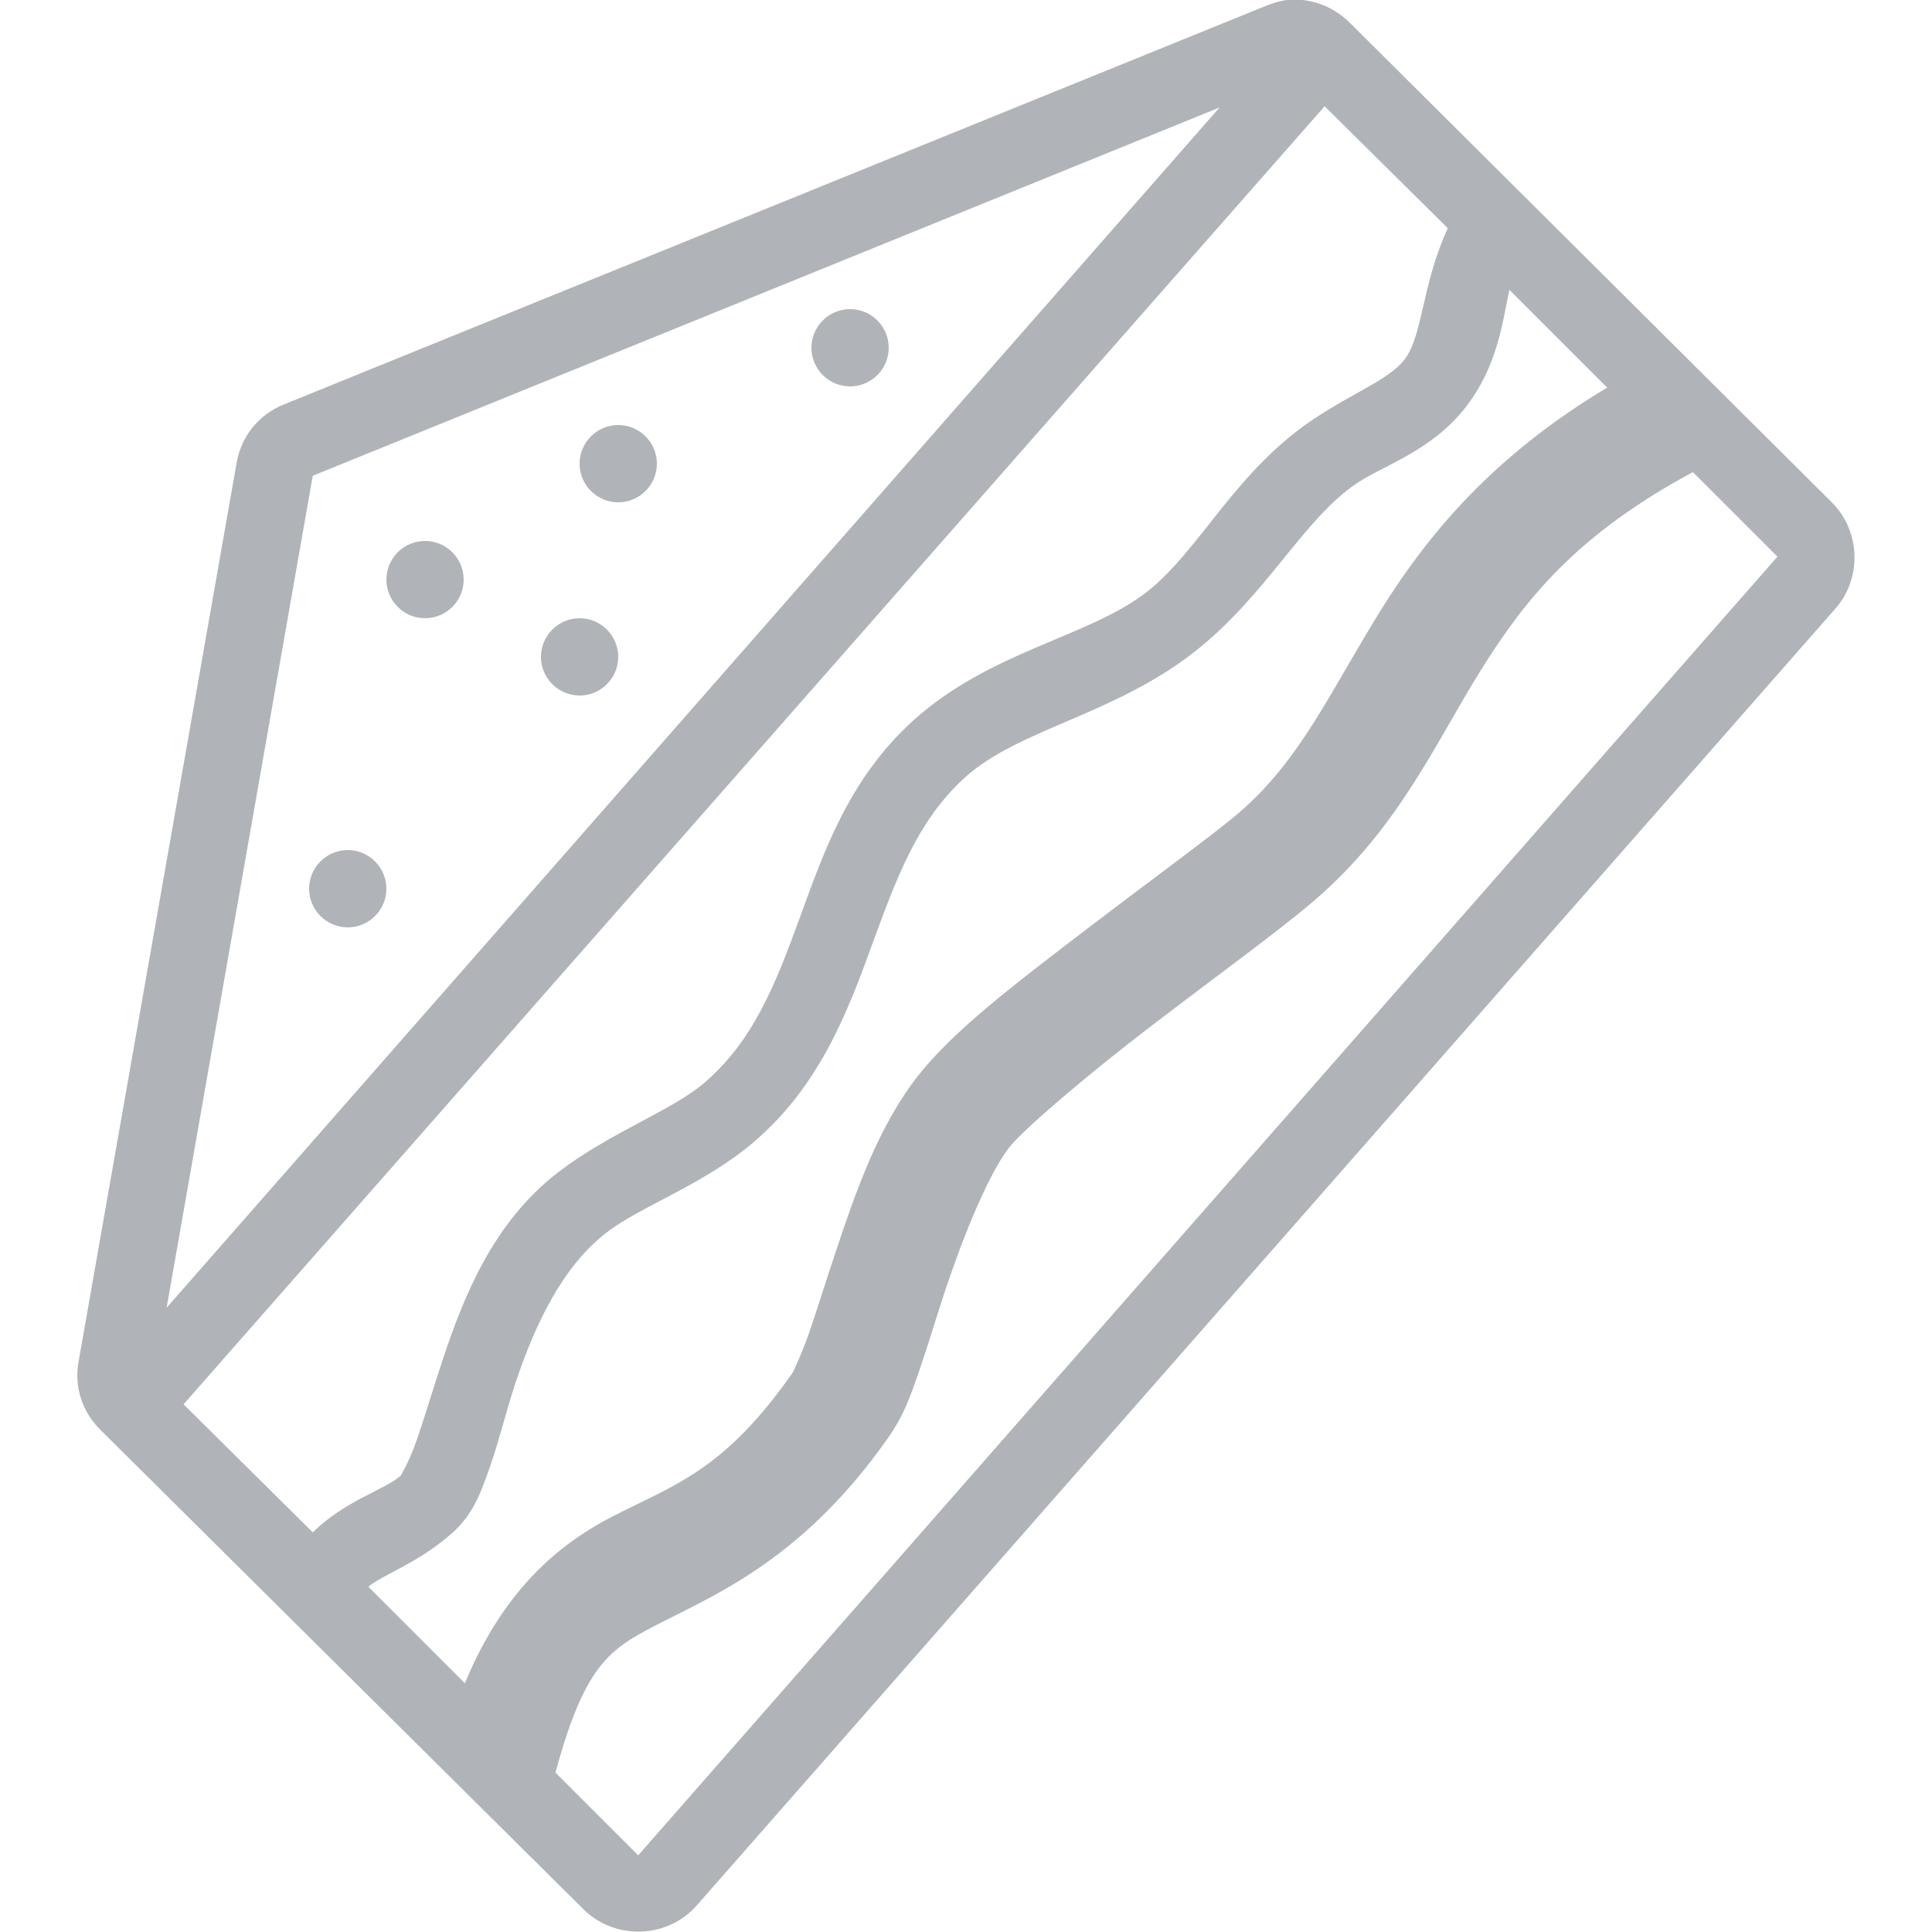
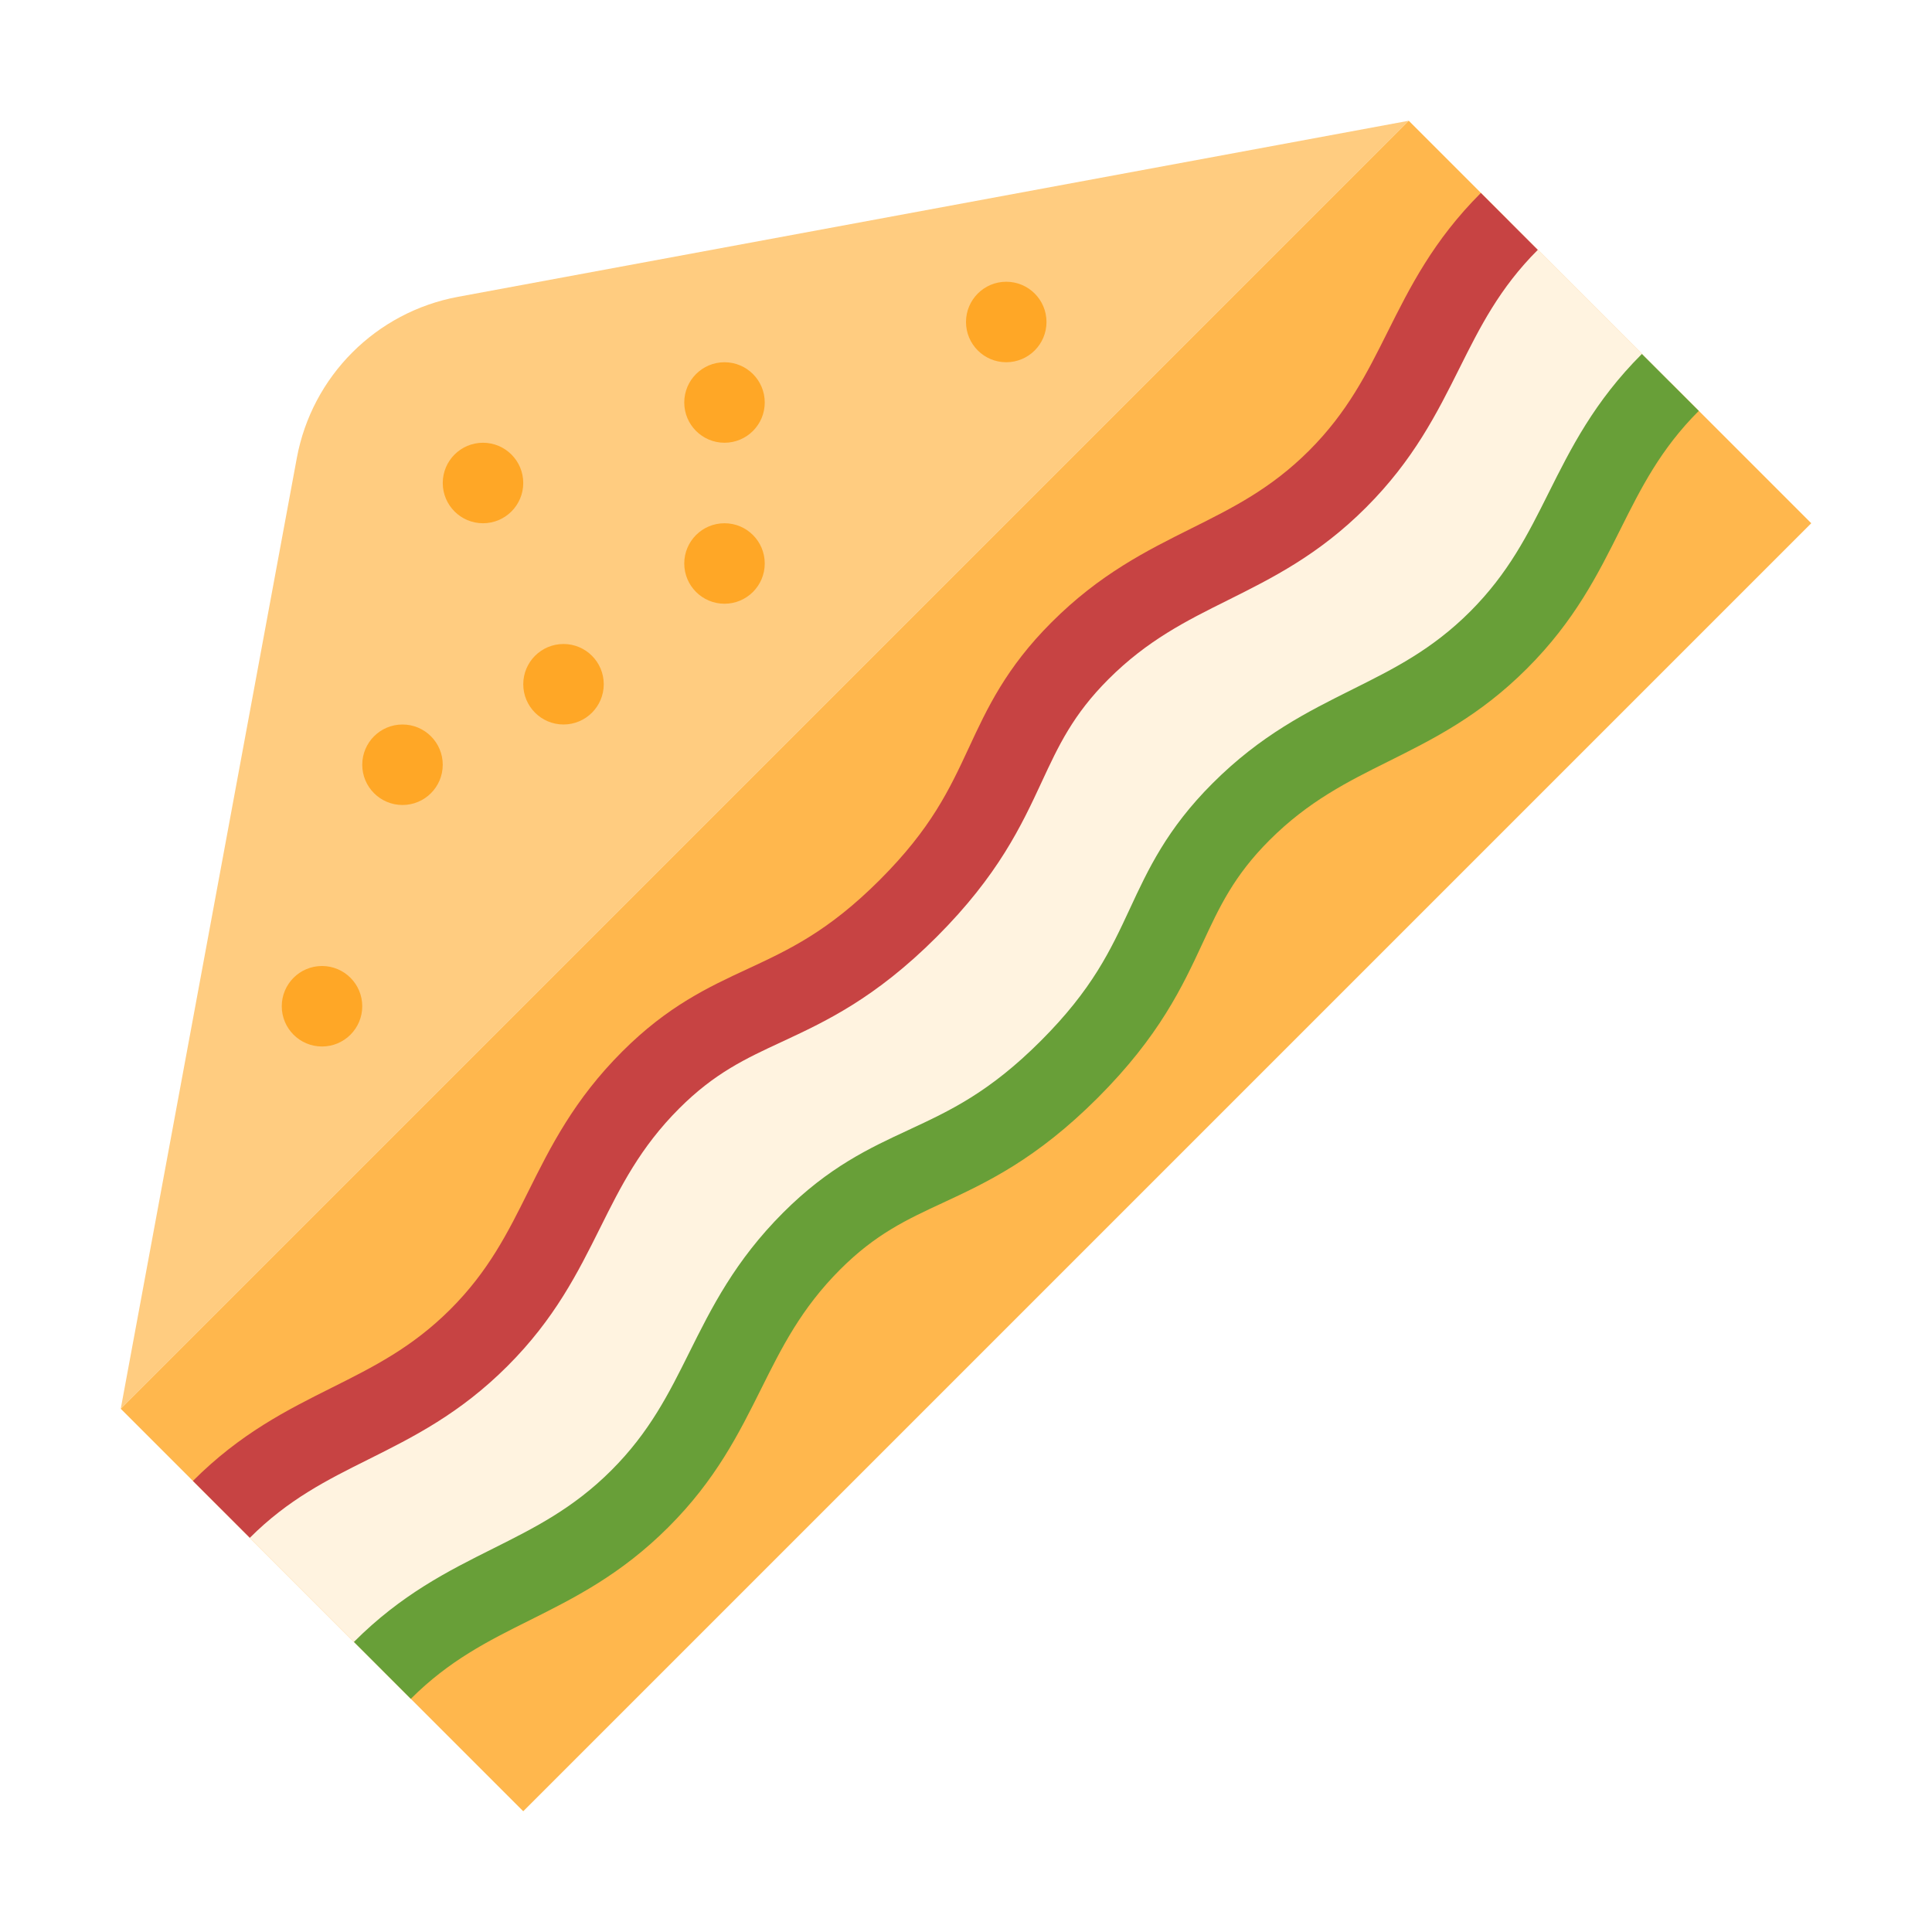
<svg xmlns="http://www.w3.org/2000/svg" version="1.1" viewBox="0 0 172 172">
  <g fill="none" fill-rule="nonzero" stroke="none" stroke-width="1" stroke-linecap="butt" stroke-linejoin="miter" stroke-miterlimit="10" stroke-dasharray="" stroke-dashoffset="0" font-family="none" font-weight="none" font-size="none" text-anchor="none" style="mix-blend-mode: normal">
    <path d="M0,172v-172h172v172z" fill="none" />
-     <g fill="#b0b3b8">
-       <path d="M114.595,0c-0.672,0.081 -1.29,0.282 -1.935,0.537l-87.397,35.475c-2.204,0.887 -3.776,2.808 -4.192,5.16l-14.082,80.088c-0.39,2.217 0.336,4.434 1.935,6.02l43,42.678c2.808,2.795 7.485,2.661 10.105,-0.323l101.373,-115.455c2.392,-2.714 2.231,-6.92 -0.323,-9.46l-42.892,-42.678c-0.981,-0.981 -2.231,-1.666 -3.547,-1.935c-0.658,-0.134 -1.371,-0.188 -2.042,-0.107zM117.927,9.46l10.965,10.857c-2.338,5.079 -2.204,9.581 -3.87,11.717c-1.357,1.747 -4.515,2.902 -8.062,5.268c-6.987,4.649 -10.159,11.717 -14.835,15.373c-5.2,4.072 -13.975,5.254 -20.855,11.502c-5.751,5.227 -7.968,11.785 -10.105,17.63c-2.137,5.845 -4.112,10.884 -8.492,14.62c-2.889,2.459 -8.479,4.461 -13.008,7.955c-5.751,4.448 -8.358,10.992 -10.213,16.555c-0.927,2.782 -1.693,5.388 -2.365,7.31c-0.672,1.922 -1.424,3.144 -1.397,3.118c-1.505,1.317 -4.851,2.15 -7.848,5.053l-11.502,-11.395zM108.575,9.568l-93.74,106.855l13.008,-74.067zM134.375,25.8l8.707,8.707c-10.199,6.101 -15.95,13.115 -19.995,19.565c-4.622,7.377 -7.229,13.558 -12.9,18.383c-2.365,2.002 -8.331,6.343 -14.082,10.75c-5.751,4.407 -11.126,8.479 -14.297,12.47c-3.601,4.542 -5.63,10.441 -7.418,15.803c-0.9,2.688 -1.68,5.227 -2.365,7.202c-0.685,1.975 -1.505,3.601 -1.397,3.44c-6.168,8.842 -10.535,10.024 -16.125,12.9c-4.649,2.392 -9.648,6.45 -13.115,14.835l-8.6,-8.6c1.492,-1.169 4.394,-2.083 7.418,-4.73c1.962,-1.707 2.647,-3.763 3.44,-6.02c0.793,-2.257 1.397,-4.838 2.257,-7.418c1.72,-5.147 4.152,-10.307 8.062,-13.33c3.104,-2.405 8.667,-4.273 13.115,-8.062c5.926,-5.053 8.385,-11.65 10.535,-17.523c2.15,-5.872 4.004,-11.059 8.277,-14.943c4.77,-4.327 13.223,-5.55 20.425,-11.18c6.477,-5.066 9.702,-11.852 14.512,-15.05c2.446,-1.626 6.625,-2.849 9.675,-6.772c2.795,-3.601 3.252,-7.485 3.87,-10.428zM75.68,27.52c-1.895,0 -3.44,1.545 -3.44,3.44c0,1.895 1.545,3.44 3.44,3.44c1.895,0 3.44,-1.545 3.44,-3.44c0,-1.895 -1.545,-3.44 -3.44,-3.44zM55.04,37.84c-1.895,0 -3.44,1.545 -3.44,3.44c0,1.895 1.545,3.44 3.44,3.44c1.895,0 3.44,-1.545 3.44,-3.44c0,-1.895 -1.545,-3.44 -3.44,-3.44zM150.715,42.032l7.525,7.525l-101.373,115.562c-0.054,0.054 -0.054,0.054 -0.107,0l-7.31,-7.31c2.768,-10.186 5.093,-11.14 9.783,-13.545c4.743,-2.432 12.483,-5.724 19.887,-16.34c1.357,-1.948 1.922,-3.601 2.688,-5.805c0.766,-2.204 1.518,-4.757 2.365,-7.31c1.707,-5.106 3.937,-10.468 5.697,-12.685c1.317,-1.653 6.961,-6.45 12.578,-10.75c5.617,-4.3 11.261,-8.398 14.405,-11.072c7.659,-6.504 10.925,-14.163 15.05,-20.747c3.91,-6.248 8.519,-12 18.812,-17.523zM37.84,48.16c-1.895,0 -3.44,1.545 -3.44,3.44c0,1.895 1.545,3.44 3.44,3.44c1.895,0 3.44,-1.545 3.44,-3.44c0,-1.895 -1.545,-3.44 -3.44,-3.44zM51.6,55.04c-1.895,0 -3.44,1.545 -3.44,3.44c0,1.895 1.545,3.44 3.44,3.44c1.895,0 3.44,-1.545 3.44,-3.44c0,-1.895 -1.545,-3.44 -3.44,-3.44zM30.96,75.68c-1.895,0 -3.44,1.545 -3.44,3.44c0,1.895 1.545,3.44 3.44,3.44c1.895,0 3.44,-1.545 3.44,-3.44c0,-1.895 -1.545,-3.44 -3.44,-3.44z" />
+     <g>
+       <path d="M125.417,10.75l-84.638,15.674c-7.296,1.351 -13.004,7.059 -14.355,14.355l-15.674,84.638z" fill="#ffcc80" />
+       <path d="M161.25,46.583l-35.833,-35.833l-114.667,114.667l35.833,35.833z" fill="#ffb74d" />
+       <path d="M28.667,86c-1.979,0 -3.583,1.604 -3.583,3.583c0,1.979 1.604,3.583 3.583,3.583c1.979,0 3.583,-1.604 3.583,-3.583c0,-1.979 -1.604,-3.583 -3.583,-3.583zM35.833,64.5c-1.979,0 -3.583,1.604 -3.583,3.583c0,1.979 1.604,3.583 3.583,3.583c1.979,0 3.583,-1.604 3.583,-3.583c0,-1.979 -1.604,-3.583 -3.583,-3.583zM50.167,57.333c-1.979,0 -3.583,1.604 -3.583,3.583c0,1.979 1.604,3.583 3.583,3.583c1.979,0 3.583,-1.604 3.583,-3.583c0,-1.979 -1.604,-3.583 -3.583,-3.583zM64.5,46.583c-1.979,0 -3.583,1.604 -3.583,3.583c0,1.979 1.604,3.583 3.583,3.583c1.979,0 3.583,-1.604 3.583,-3.583c0,-1.979 -1.604,-3.583 -3.583,-3.583zM89.583,25.083c-1.979,0 -3.583,1.604 -3.583,3.583c0,1.979 1.604,3.583 3.583,3.583c1.979,0 3.583,-1.604 3.583,-3.583c0,-1.979 -1.604,-3.583 -3.583,-3.583zM43,39.417c-1.979,0 -3.583,1.604 -3.583,3.583c0,1.979 1.604,3.583 3.583,3.583c1.979,0 3.583,-1.604 3.583,-3.583c0,-1.979 -1.604,-3.583 -3.583,-3.583zM64.5,32.25c-1.979,0 -3.583,1.604 -3.583,3.583c0,1.979 1.604,3.583 3.583,3.583c1.979,0 3.583,-1.604 3.583,-3.583c0,-1.979 -1.604,-3.583 -3.583,-3.583z" fill="#ffa726" />
+       <path d="M34.042,148.708c7.643,-7.643 15.29,-7.643 22.933,-15.29c7.643,-7.643 7.554,-15.197 15.29,-22.933c7.643,-7.643 13.377,-5.733 22.933,-15.29c9.557,-9.557 7.643,-15.29 15.29,-22.933c7.736,-7.736 15.29,-7.643 22.933,-15.29c7.643,-7.643 7.643,-15.29 15.29,-22.933l-14.333,-14.333c-7.643,7.643 -7.643,15.29 -15.29,22.933c-7.647,7.643 -15.197,7.554 -22.933,15.29c-7.643,7.643 -5.733,13.377 -15.29,22.933c-9.557,9.557 -15.29,7.643 -22.933,15.29c-7.736,7.736 -7.643,15.29 -15.29,22.933c-7.647,7.643 -15.29,7.647 -22.933,15.29z" fill="#fff3e0" />
+       <path d="M22.242,136.908l-5.067,-5.067c4.236,-4.236 8.385,-6.31 12.398,-8.317c3.662,-1.835 7.124,-3.562 10.531,-6.97c3.397,-3.397 5.11,-6.83 6.919,-10.463c2.003,-4.021 4.078,-8.177 8.367,-12.47c4.056,-4.056 7.676,-5.74 11.176,-7.364c3.684,-1.716 7.163,-3.329 11.761,-7.926c4.594,-4.594 6.21,-8.073 7.923,-11.753c1.627,-3.505 3.307,-7.12 7.367,-11.176c4.293,-4.293 8.45,-6.364 12.47,-8.371c3.634,-1.813 7.063,-3.522 10.46,-6.919c3.411,-3.411 5.142,-6.873 6.973,-10.535c2.007,-4.013 4.081,-8.163 8.317,-12.398l5.067,5.067c-3.411,3.411 -5.142,6.873 -6.973,10.535c-2.007,4.013 -4.081,8.163 -8.317,12.398c-4.221,4.225 -8.346,6.278 -12.33,8.267c-3.669,1.827 -7.134,3.555 -10.603,7.023c-3.16,3.16 -4.447,5.927 -5.934,9.13c-1.81,3.895 -3.863,8.31 -9.352,13.803c-5.493,5.493 -9.912,7.543 -13.807,9.356c-3.204,1.487 -5.97,2.77 -9.127,5.93c-3.465,3.469 -5.192,6.934 -7.02,10.6c-1.989,3.988 -4.042,8.113 -8.267,12.334c-4.232,4.232 -8.381,6.307 -12.395,8.313c-3.666,1.827 -7.127,3.562 -10.539,6.973z" fill="#c74343" />
+       <path d="M36.575,151.242l-5.067,-5.067c4.236,-4.236 8.385,-6.31 12.398,-8.317c3.662,-1.835 7.124,-3.562 10.531,-6.97c3.397,-3.397 5.11,-6.83 6.919,-10.463c2.003,-4.021 4.078,-8.177 8.367,-12.47c4.056,-4.056 7.676,-5.74 11.176,-7.364c3.684,-1.716 7.163,-3.329 11.761,-7.926c4.594,-4.594 6.21,-8.073 7.923,-11.753c1.627,-3.505 3.307,-7.12 7.367,-11.176c4.293,-4.293 8.45,-6.364 12.47,-8.371c3.634,-1.813 7.063,-3.522 10.46,-6.919c3.411,-3.411 5.142,-6.873 6.973,-10.535c2.007,-4.013 4.081,-8.163 8.317,-12.398l5.067,5.067c-3.411,3.411 -5.142,6.873 -6.973,10.535c-2.007,4.013 -4.081,8.163 -8.317,12.398c-4.221,4.225 -8.346,6.278 -12.33,8.267c-3.669,1.827 -7.134,3.555 -10.603,7.023c-3.16,3.16 -4.447,5.927 -5.934,9.13c-1.81,3.895 -3.863,8.31 -9.352,13.803c-5.493,5.493 -9.912,7.543 -13.807,9.356c-3.204,1.487 -5.97,2.77 -9.127,5.93c-3.465,3.469 -5.192,6.934 -7.02,10.6c-1.989,3.988 -4.042,8.113 -8.267,12.334c-4.232,4.232 -8.381,6.307 -12.395,8.313c-3.666,1.827 -7.127,3.562 -10.539,6.973z" fill="#689f38" />
    </g>
  </g>
</svg>
